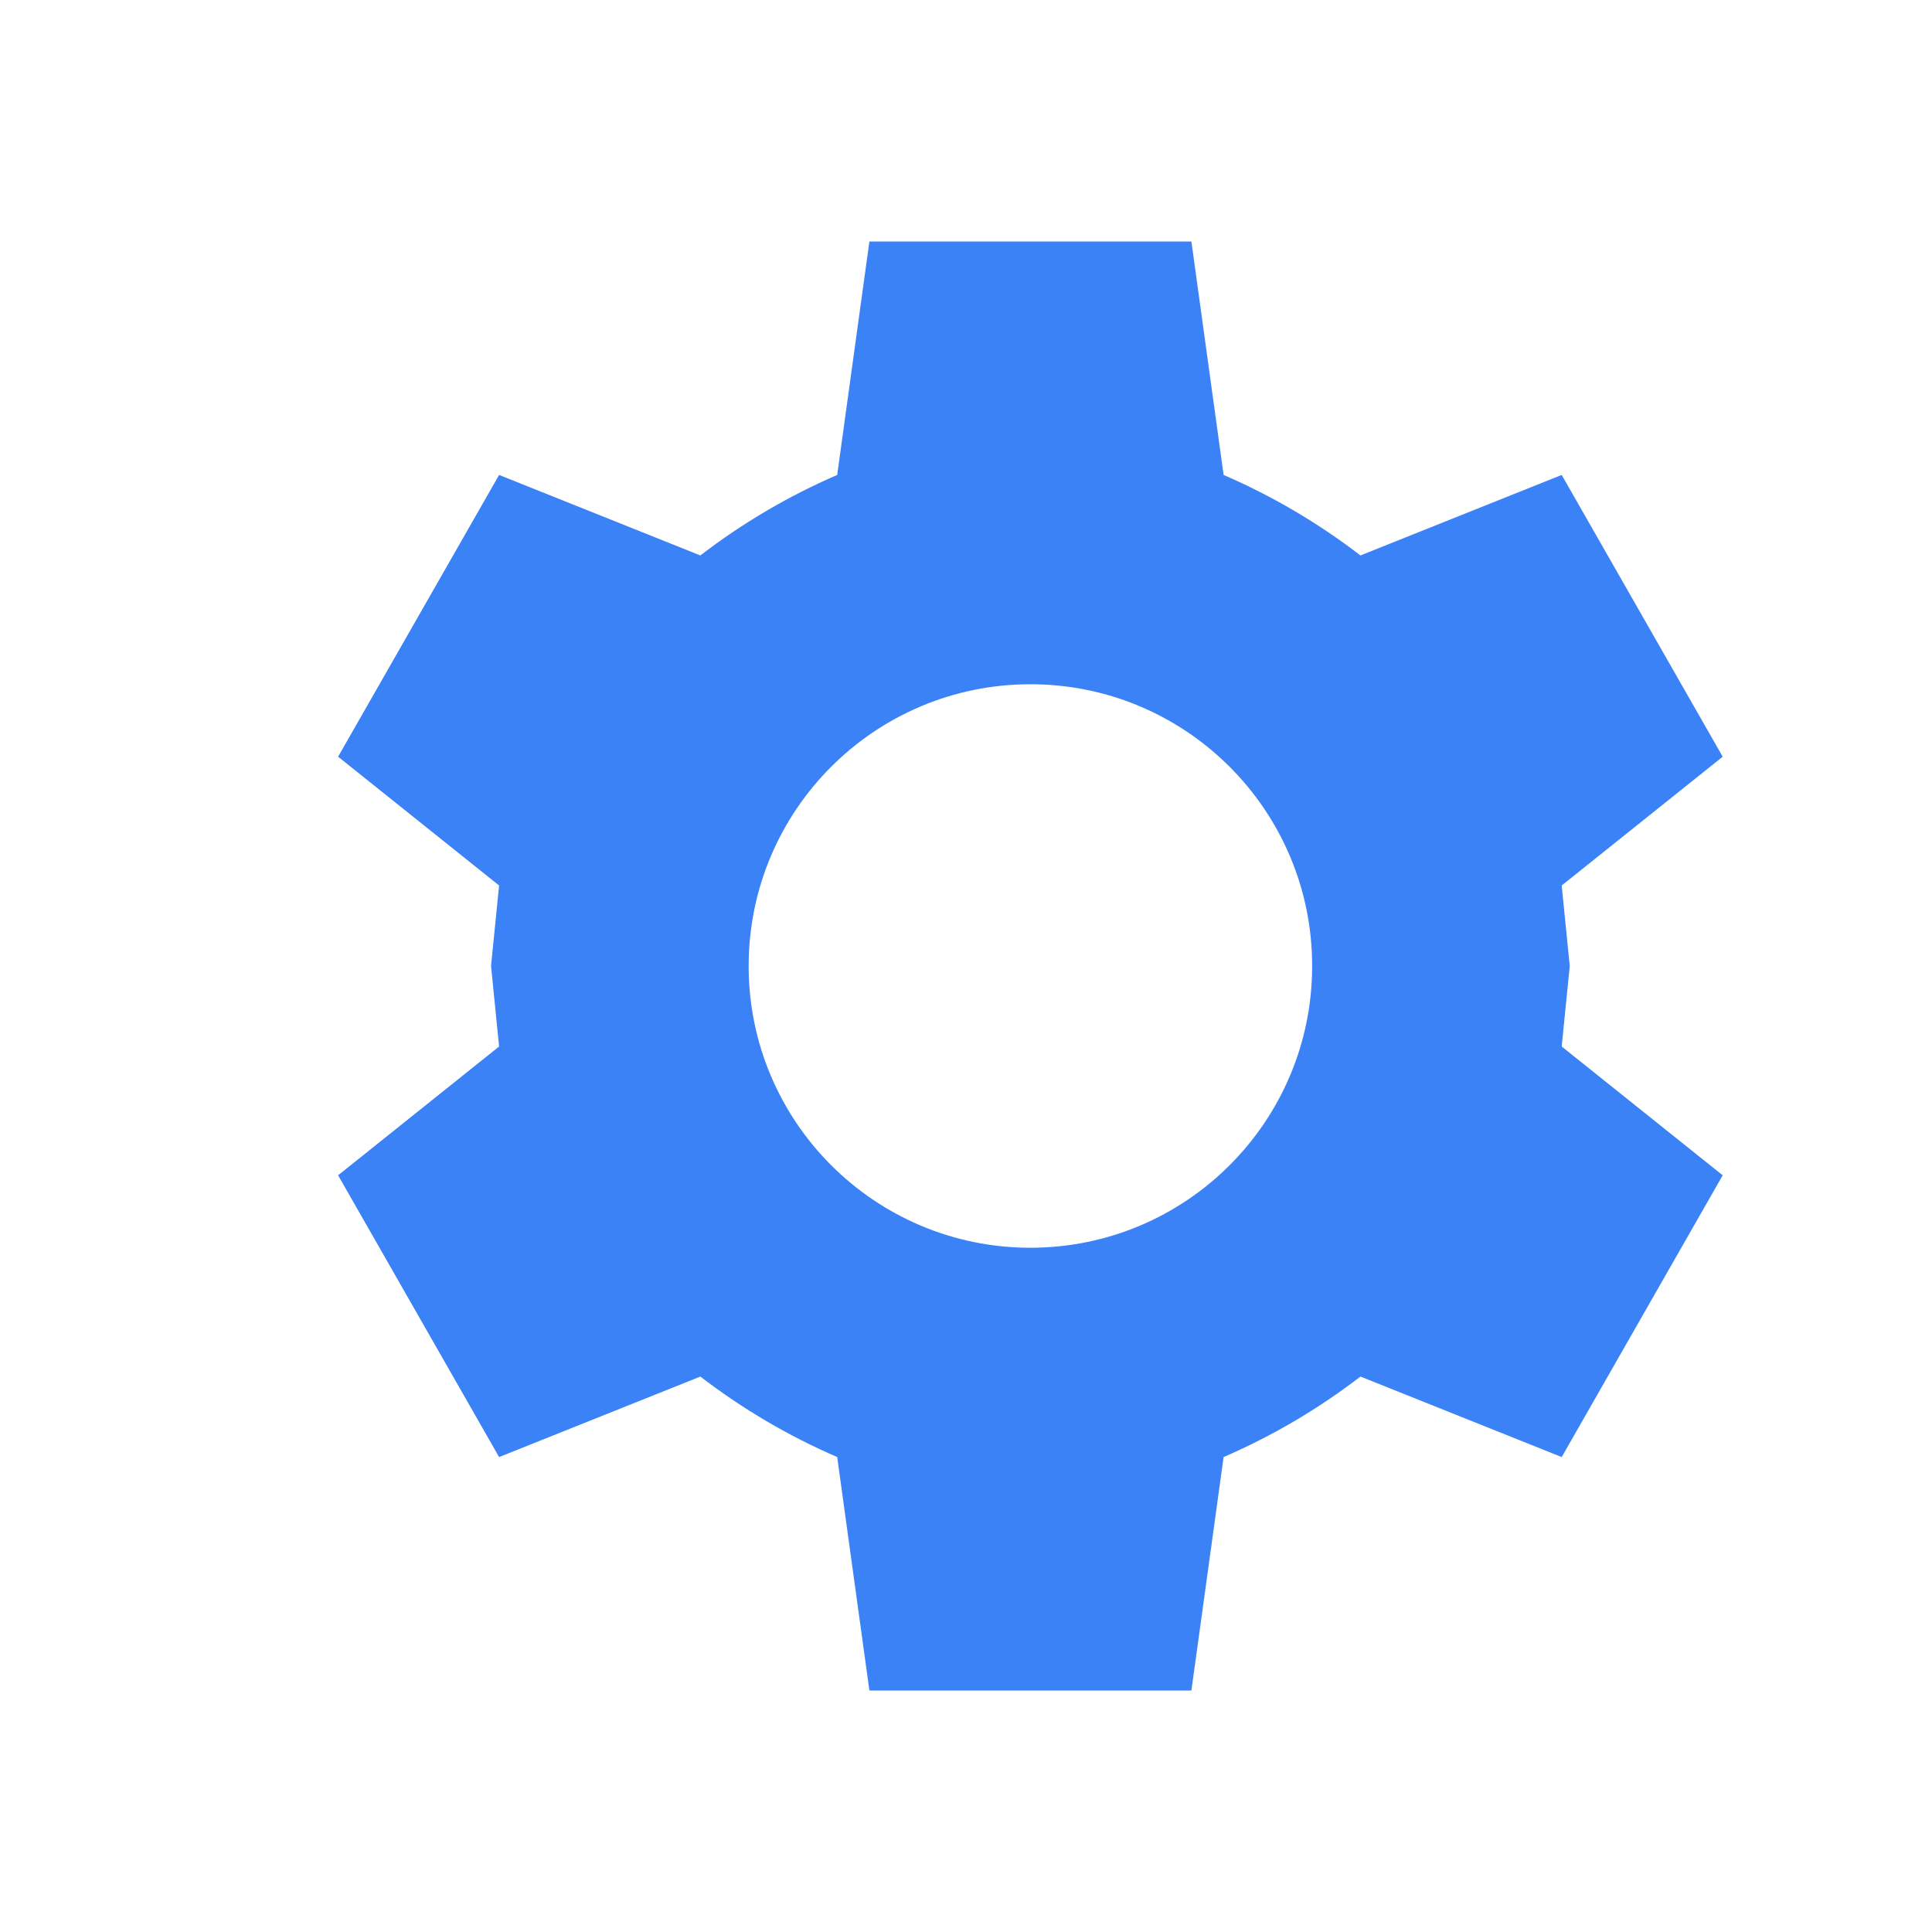
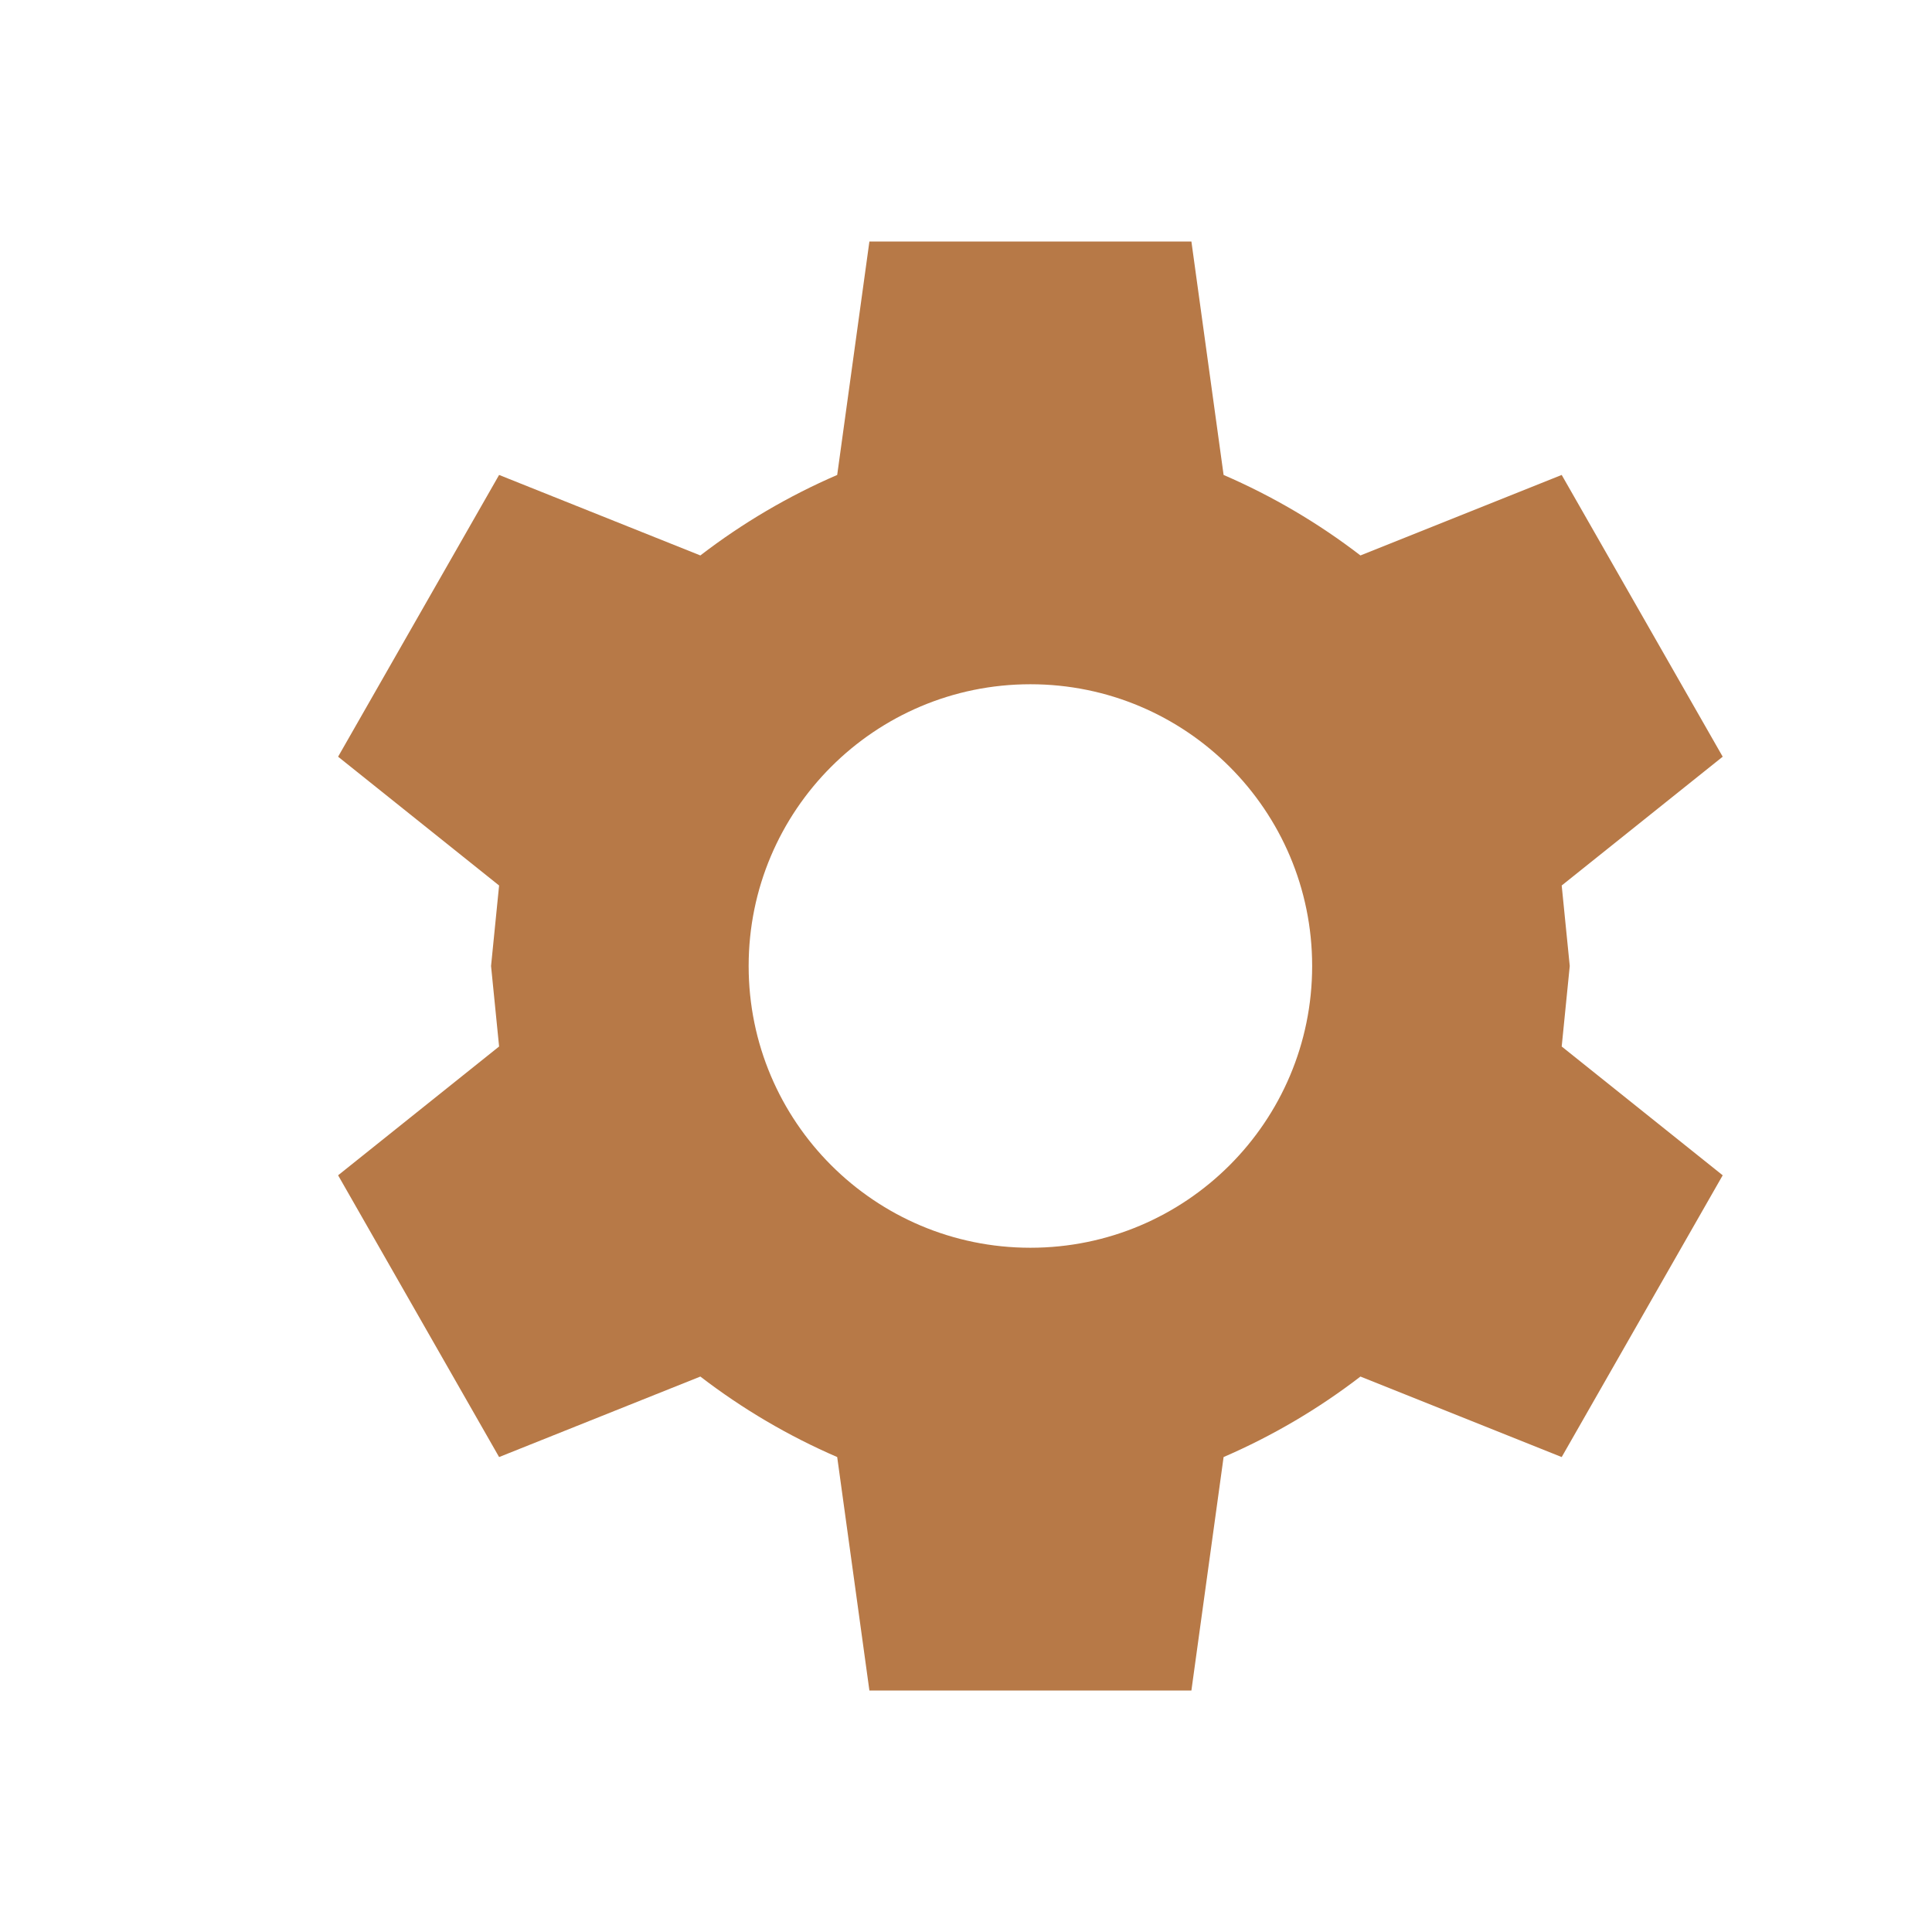
<svg xmlns="http://www.w3.org/2000/svg" viewBox="0 0 24 24">
-   <path fill="#3B82F6" d="m19.4 13 .1-1-.1-1 2-1.6-2-3.5-2.5 1a8 8 0 0 0-1.7-1L14.8 3h-4l-.4 2.9a8 8 0 0 0-1.7 1l-2.5-1-2 3.5 2 1.6-.1 1 .1 1-2 1.6 2 3.5 2.5-1a8 8 0 0 0 1.7 1l.4 2.9h4l.4-2.9a8 8 0 0 0 1.7-1l2.5 1 2-3.5-2-1.6ZM12.8 15.5a3.5 3.5 0 1 1 0-7 3.5 3.5 0 0 1 0 7Z" />
+   <path fill="#B77947" d="m19.4 13 .1-1-.1-1 2-1.6-2-3.5-2.5 1a8 8 0 0 0-1.7-1L14.8 3h-4l-.4 2.9a8 8 0 0 0-1.7 1l-2.5-1-2 3.5 2 1.6-.1 1 .1 1-2 1.6 2 3.5 2.5-1a8 8 0 0 0 1.7 1l.4 2.9h4l.4-2.9a8 8 0 0 0 1.7-1l2.5 1 2-3.5-2-1.6ZM12.8 15.5a3.5 3.5 0 1 1 0-7 3.5 3.5 0 0 1 0 7Z" />
</svg>
